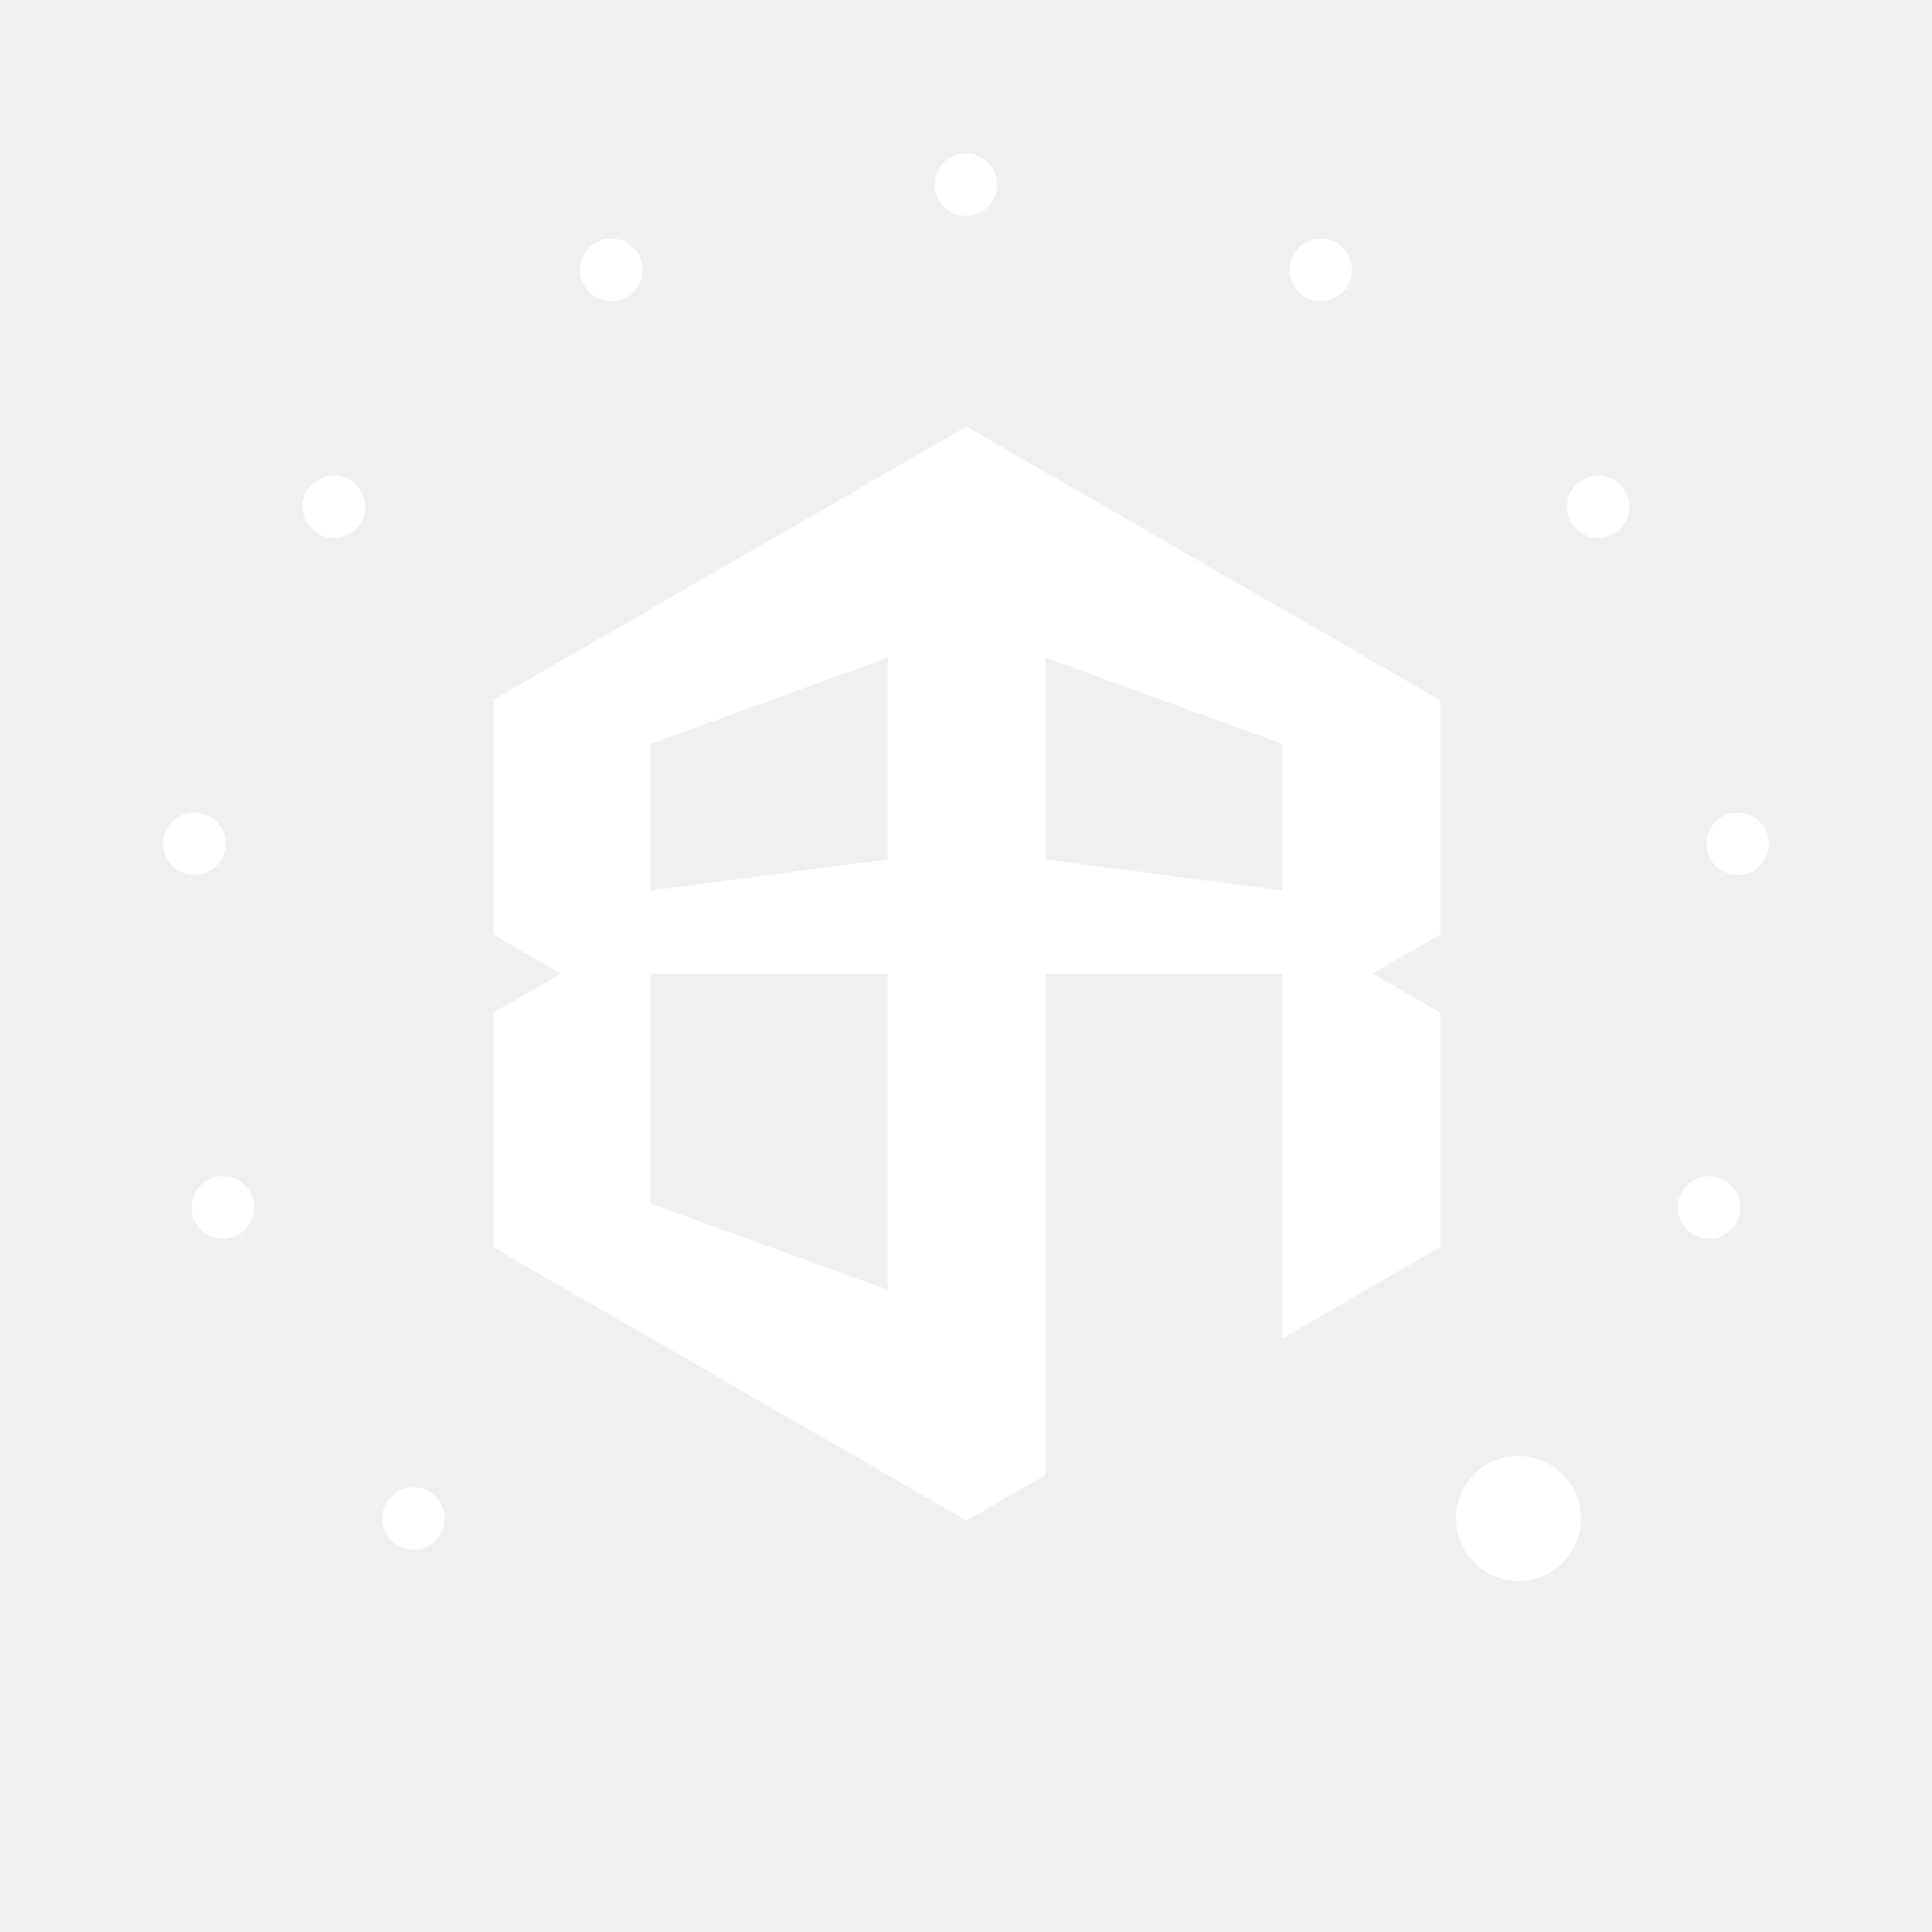
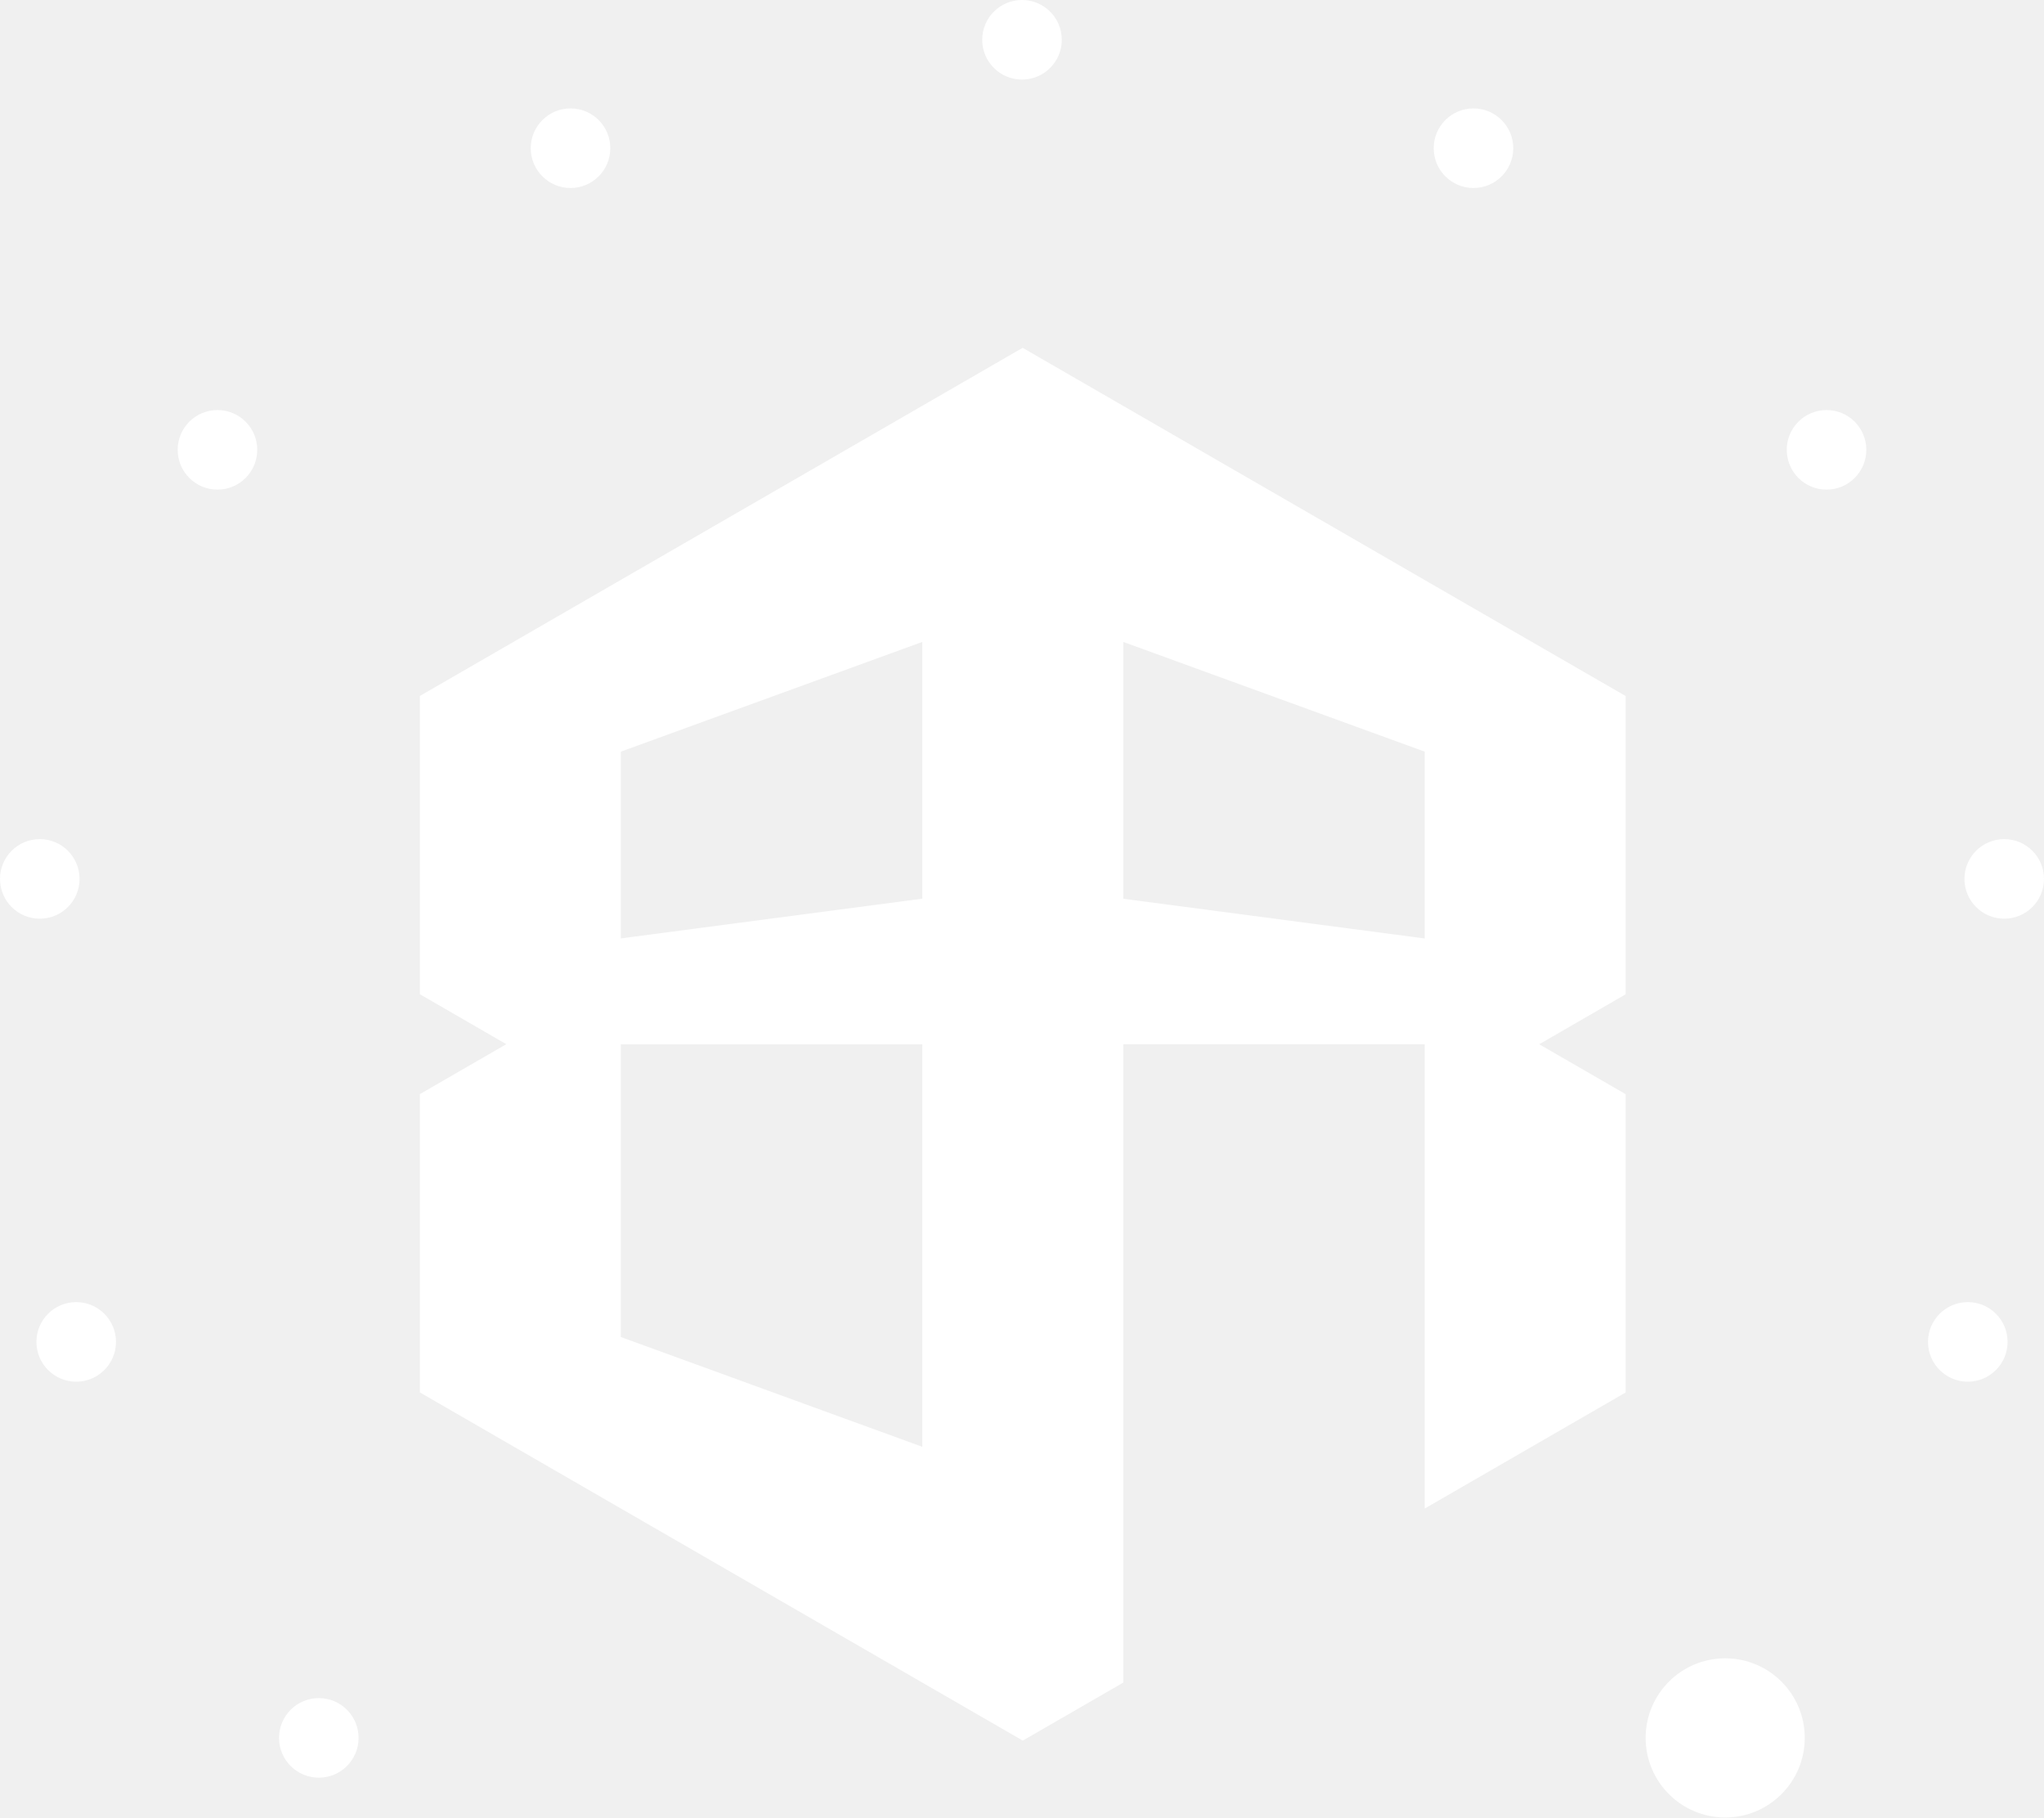
- <svg xmlns="http://www.w3.org/2000/svg" viewBox="0 0 680 680" width="680" height="680">
+ <svg xmlns="http://www.w3.org/2000/svg" width="565.228" height="502.454" viewBox="57.386 54.000 565.228 502.454">
  <g transform="translate(0.000,0.000) scale(1) translate(40,40)" fill="#ffffff">
    <circle cx="105.546" cy="494.454" r="11" />
    <circle cx="38.459" cy="384.980" r="11" />
    <circle cx="28.386" cy="256.981" r="11" />
    <circle cx="77.520" cy="138.359" r="11" />
    <circle cx="175.153" cy="54.973" r="11" />
    <circle cx="300.000" cy="25.000" r="11" />
    <circle cx="424.847" cy="54.973" r="11" />
    <circle cx="522.480" cy="138.359" r="11" />
    <circle cx="571.614" cy="256.981" r="11" />
    <circle cx="561.541" cy="384.980" r="11" />
    <circle cx="494.454" cy="494.454" r="22" />
    <g transform="translate(-2.96,-0.46) scale(2.0194)">
      <path d="M150.13,54.79l13.76,7.94,13.76,7.95,13.76,7.94,13.76,7.95,13.76,7.94,13.76,7.94v40.83s-11.84,6.84-11.84,6.84l11.84,6.84v40.83s-27.52,15.89-27.52,15.89v-63.56h-41.28v87.39l-13.76,7.94-82.56-47.67v-40.83l11.84-6.84-11.84-6.84v-40.83l82.56-47.67ZM163.89,95.04v35.16l41.28,5.44v-25.58l-41.28-15.02ZM136.37,95.04l-41.28,15.02v25.57l41.28-5.44v-35.16ZM136.37,150.13h-41.28v40.07l41.28,15.03v-55.09Z" />
    </g>
  </g>
</svg>
